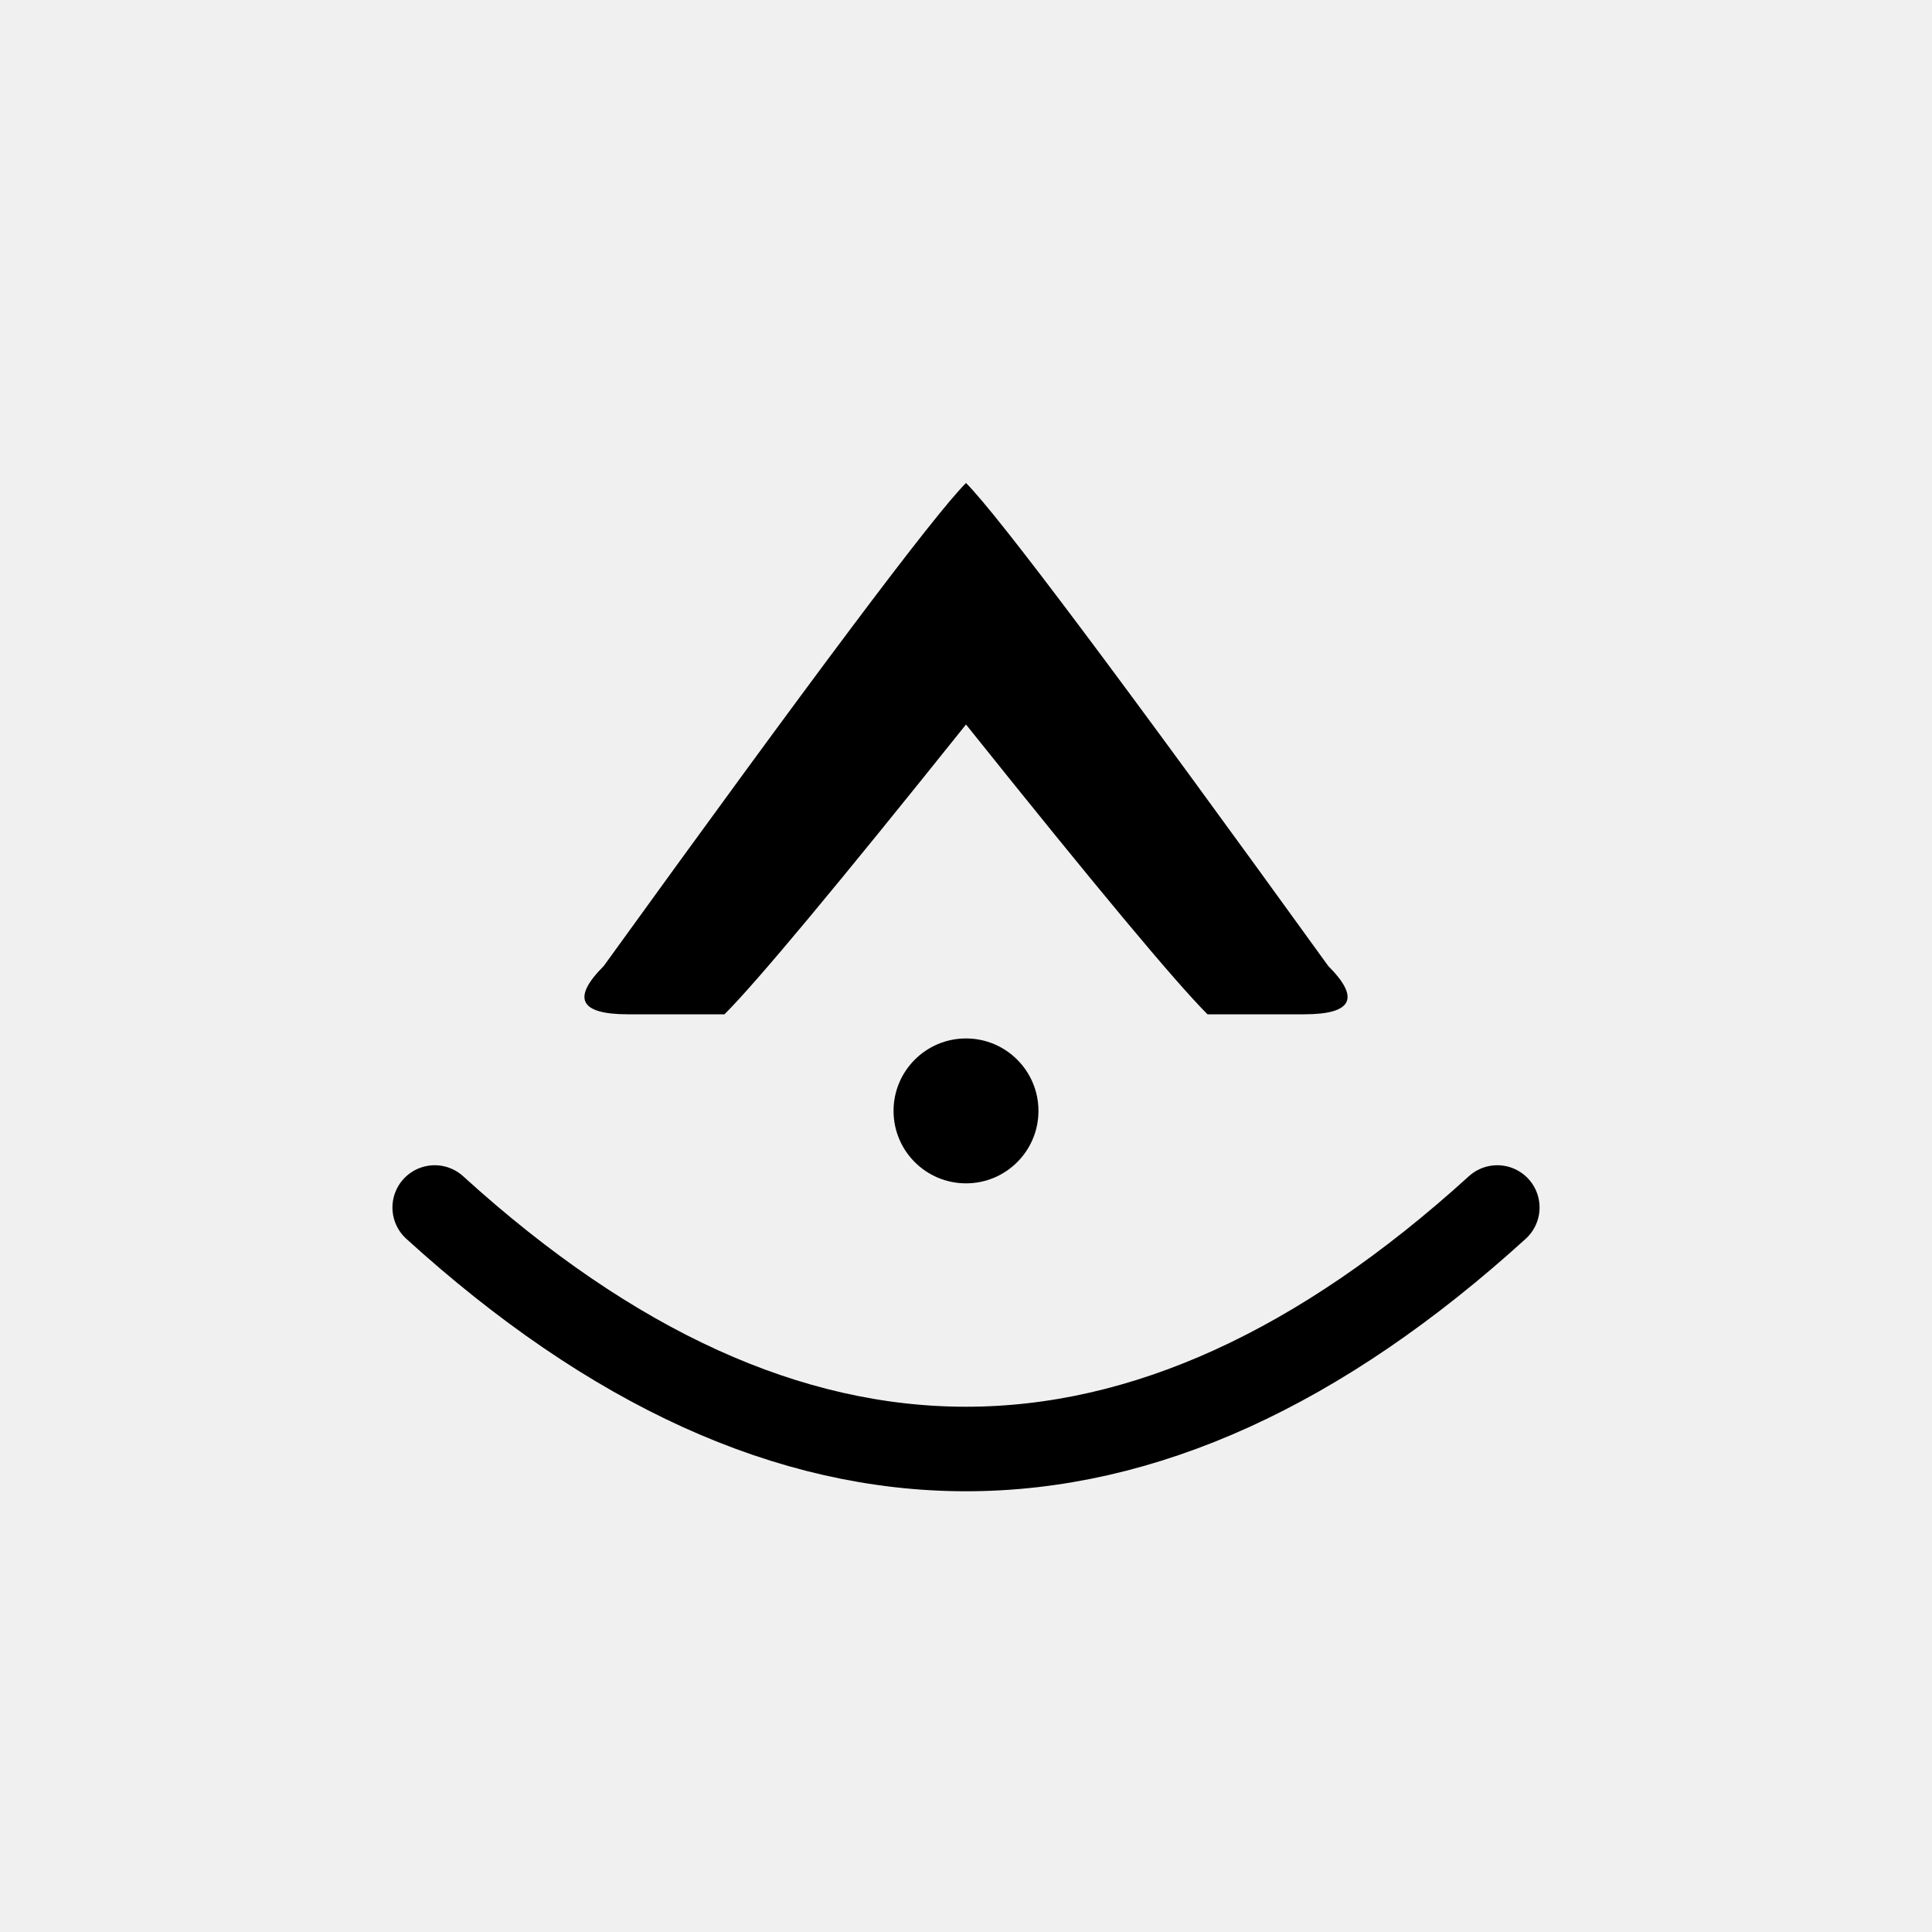
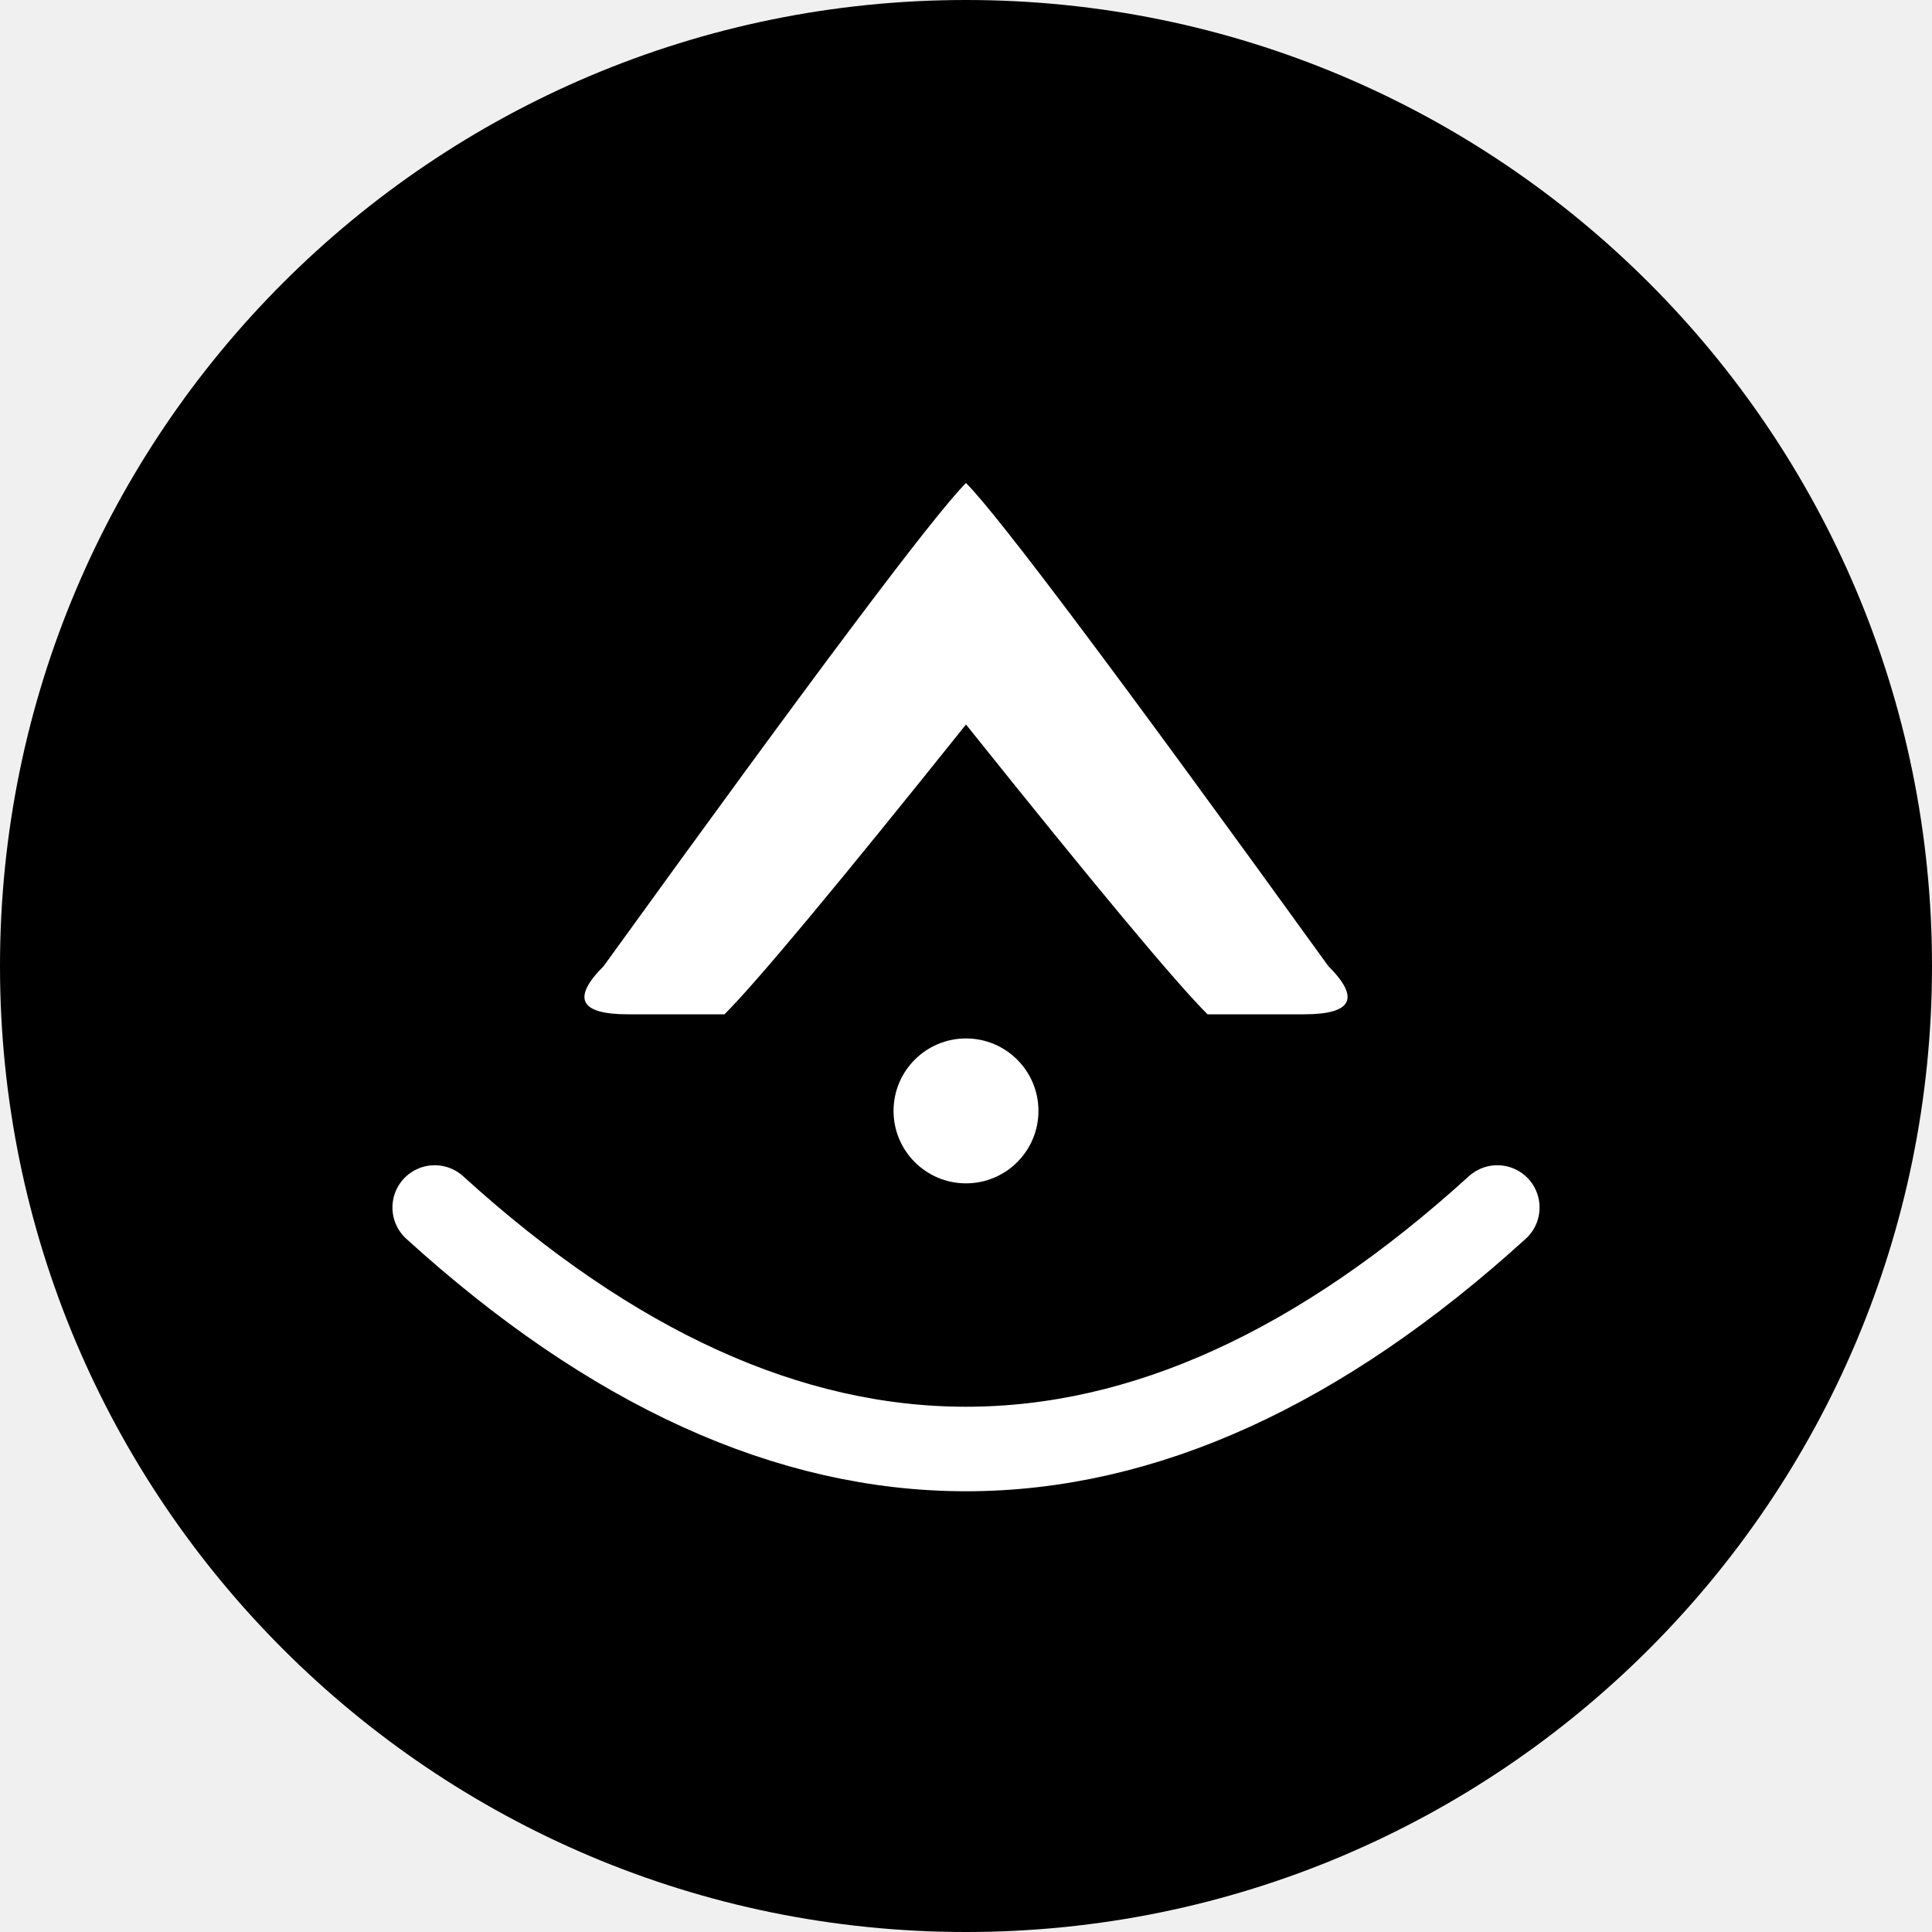
- <svg xmlns="http://www.w3.org/2000/svg" width="1em" height="1em" viewBox="0 0 80 80" fill="currentColor">
-   <path d="M40 20 Q38 22 25 40 Q23 42 26 42 L30 42 Q32 40 40 30 Q48 40 50 42 L54 42 Q57 42 55 40 Q42 22 40 20" />
-   <circle cx="40" cy="46" r="3" />
-   <path d="M18 50 Q40 70 62 50" stroke="currentColor" stroke-width="3.5" fill="none" stroke-linecap="round" />
+ <svg xmlns="http://www.w3.org/2000/svg" width="1em" height="1em" viewBox="0 0 80 80" fill="none">
+   <circle cx="40" cy="40" r="40" fill="black" />
+   <path d="M40 20 Q38 22 25 40 Q23 42 26 42 L30 42 Q32 40 40 30 Q48 40 50 42 L54 42 Q57 42 55 40 Q42 22 40 20" fill="white" />
+   <circle cx="40" cy="46" r="3" fill="white" />
+   <path d="M18 50 Q40 70 62 50" stroke="white" stroke-width="3.5" fill="none" stroke-linecap="round" />
</svg>
